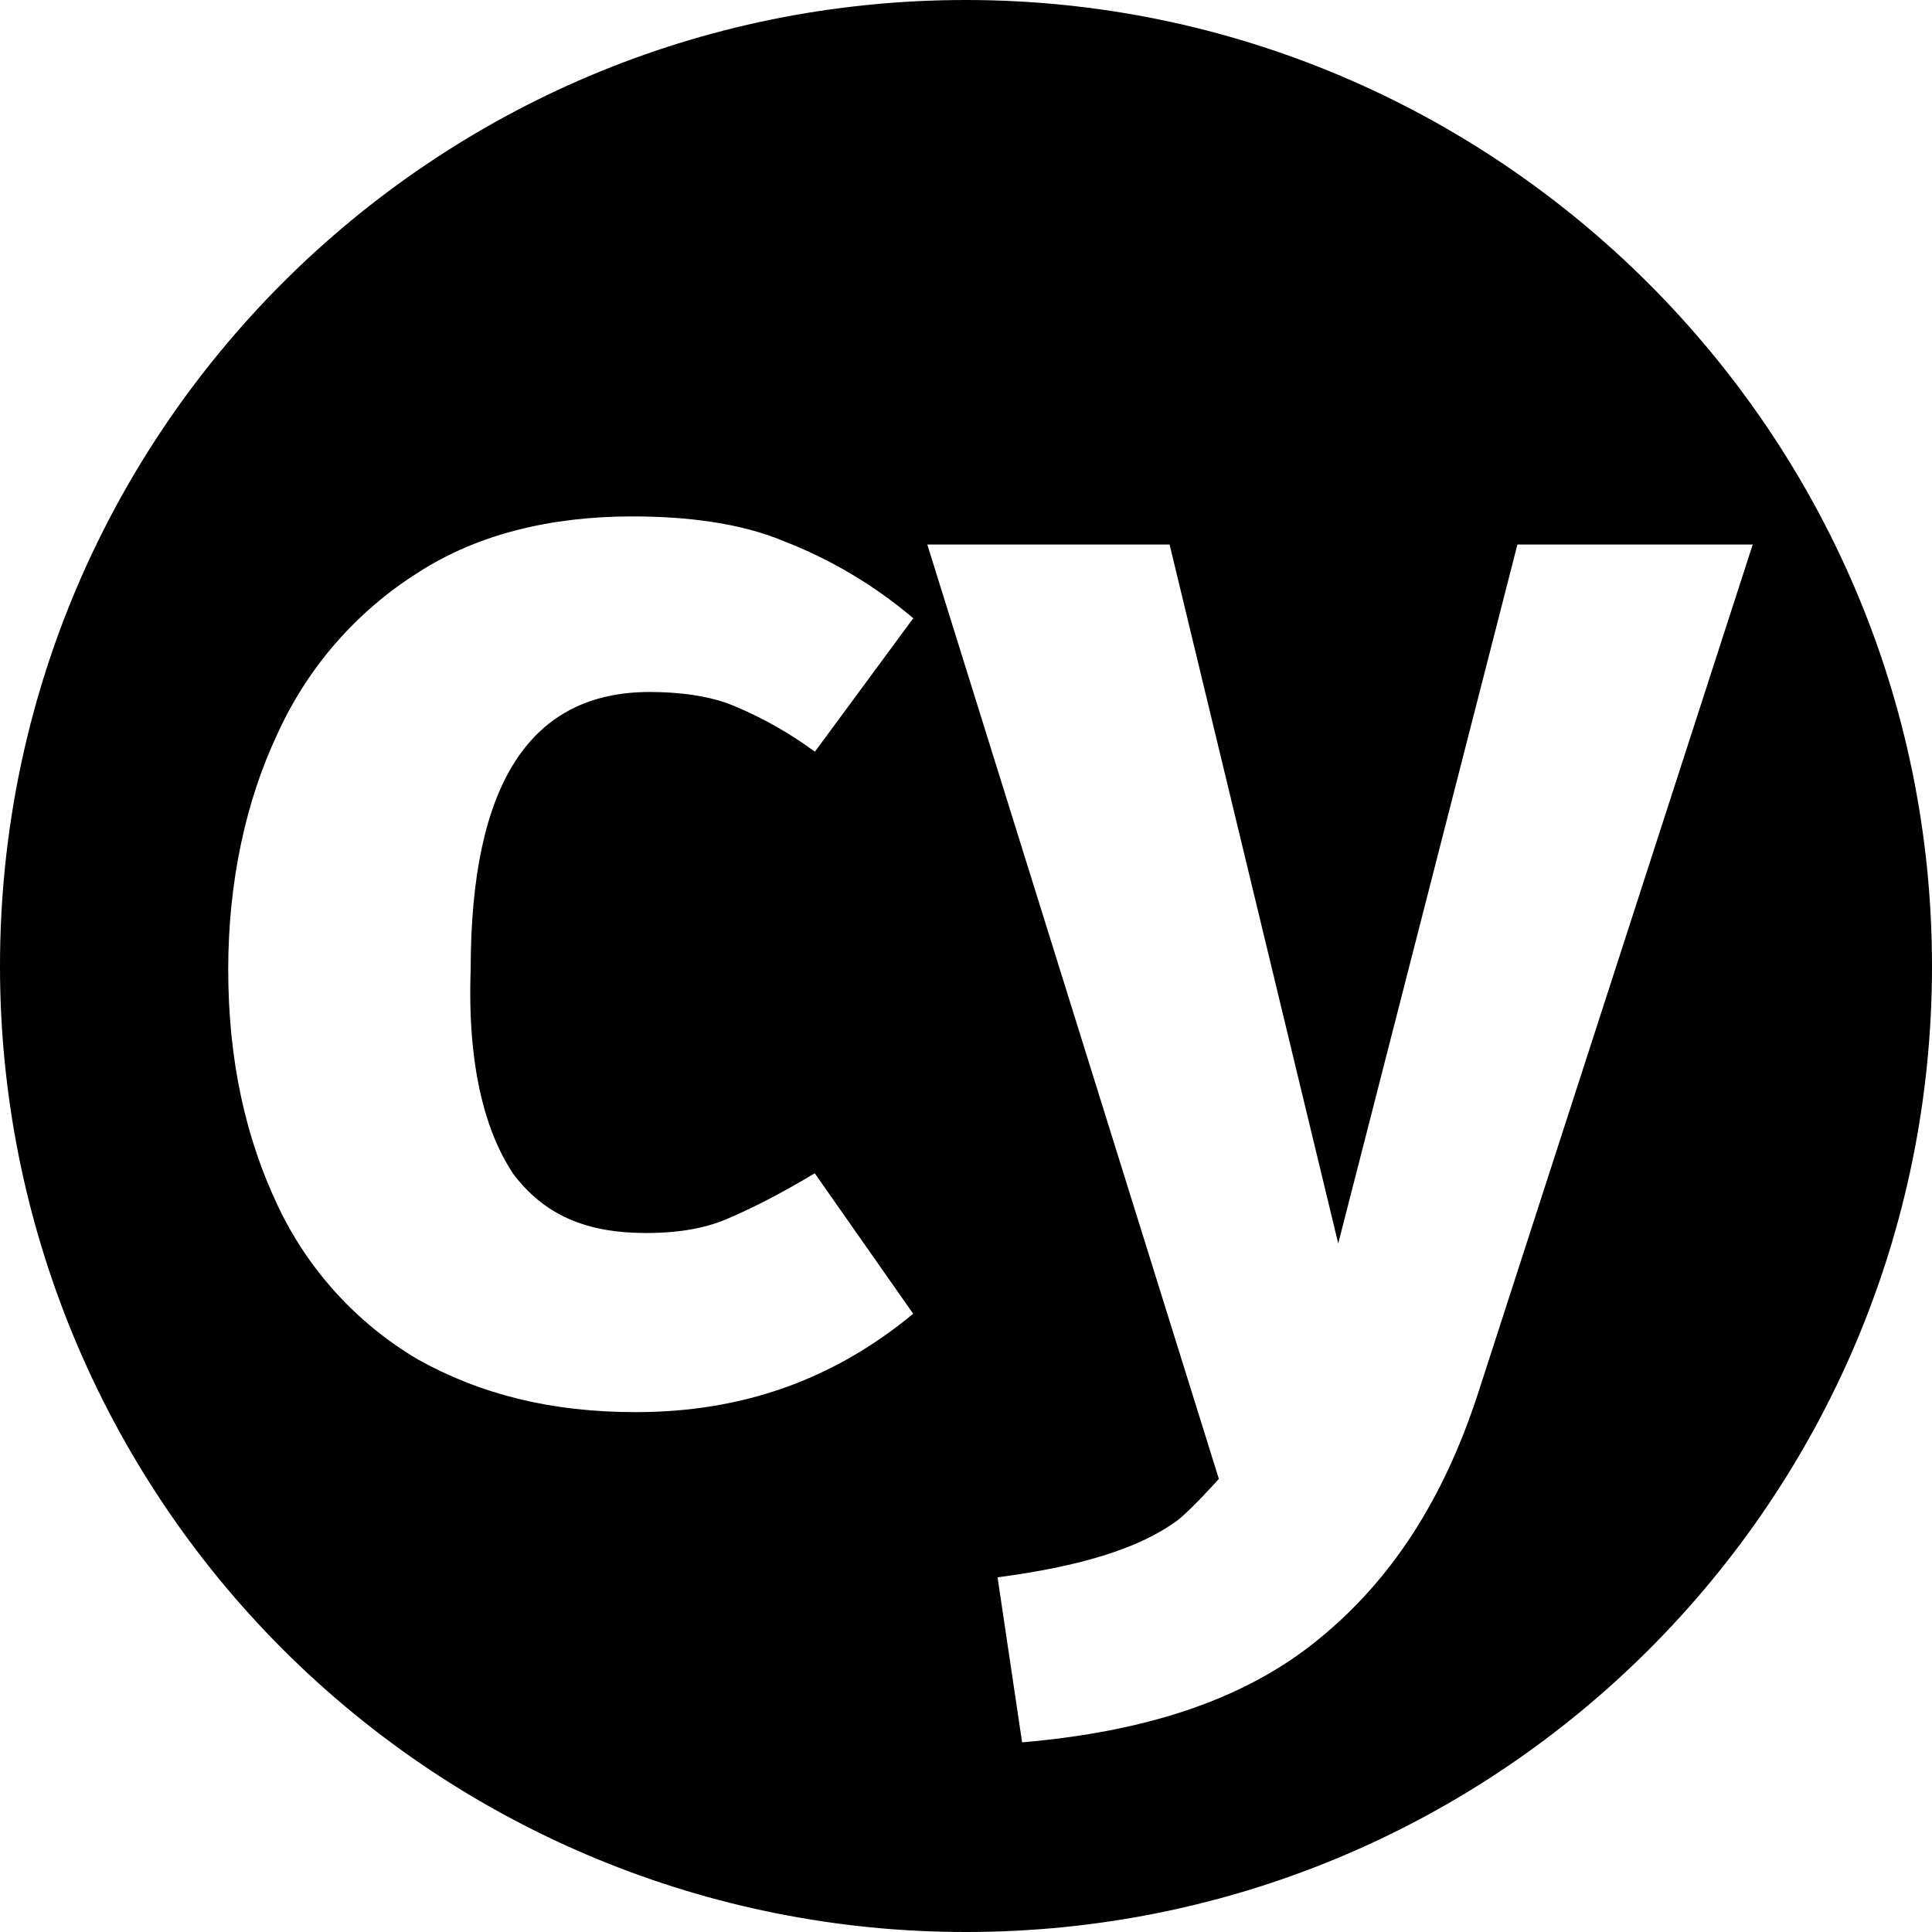
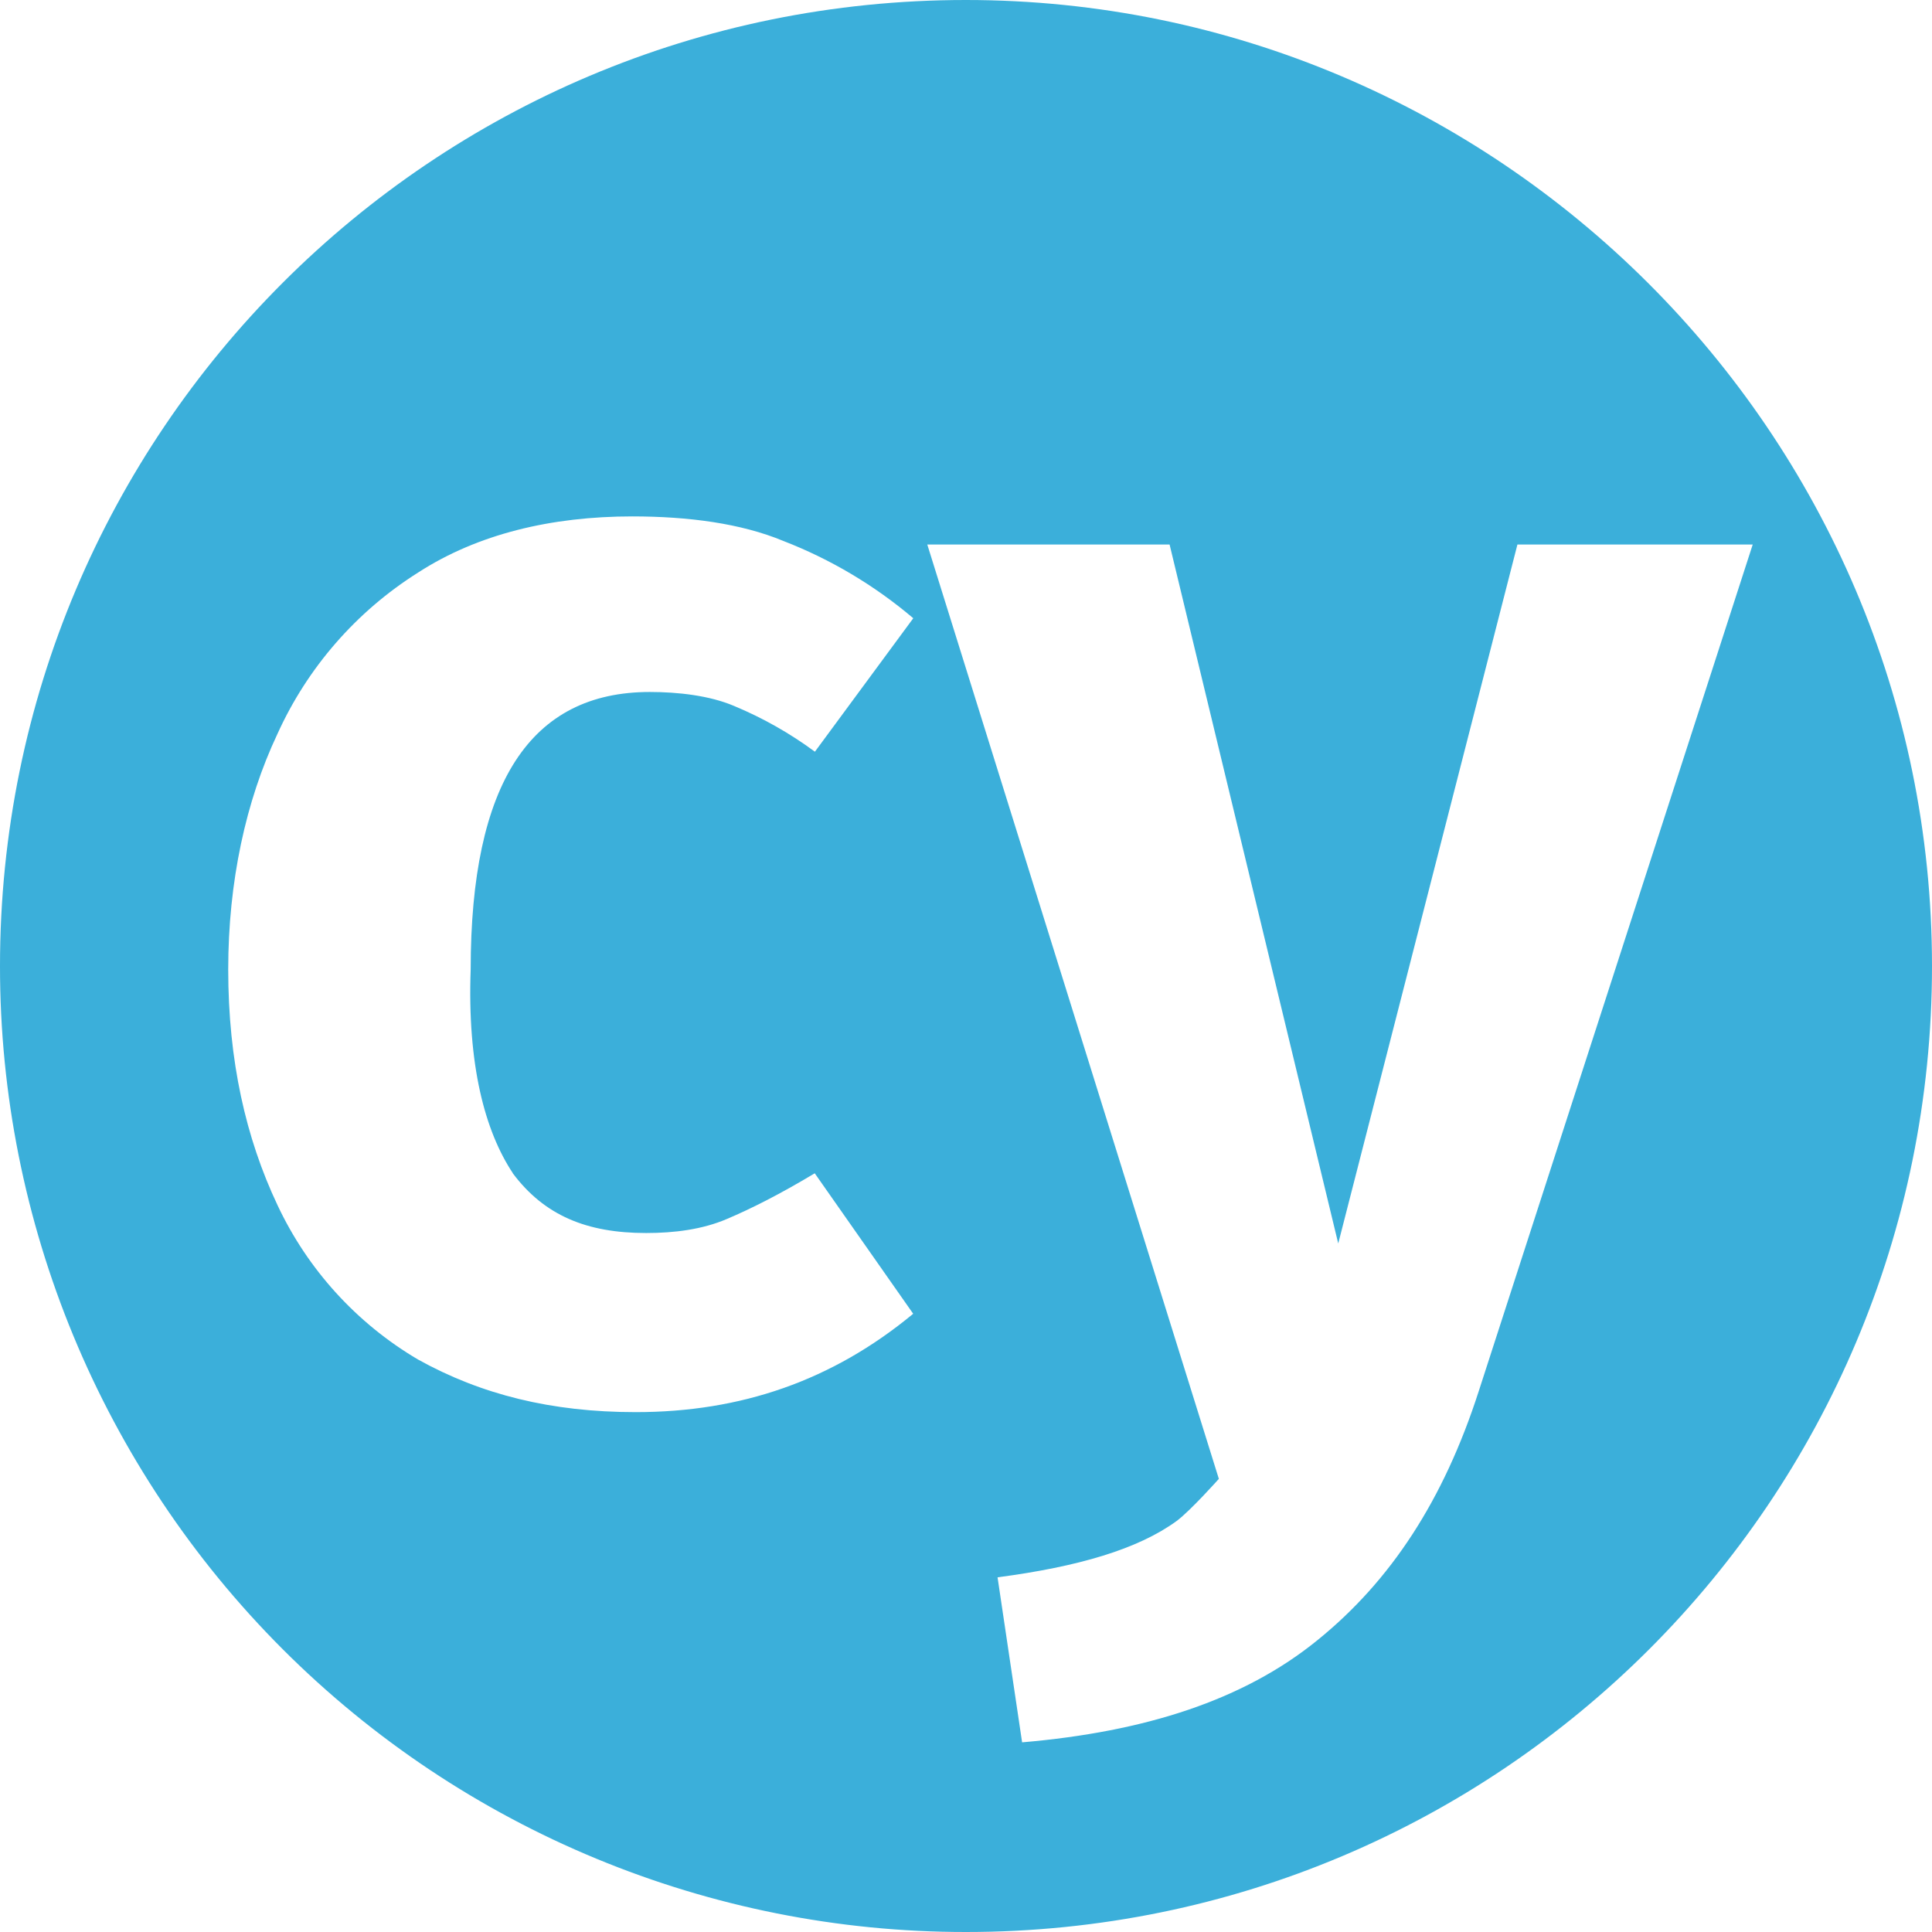
<svg xmlns="http://www.w3.org/2000/svg" viewBox="0 0 24 24">
-   <path d="m11.998 0c-6.632 0-11.998 5.367-11.998 12a11.992 11.992 0 0 0 12 12c6.633 0 12-5.367 12-12-.001-6.633-5.412-12-12.002-12zm-5.628 14.575c.392.523.916.742 1.657.742.35 0 .699-.044 1.004-.175.306-.13.655-.306 1.09-.567l1.223 1.745c-1.003.83-2.138 1.222-3.447 1.222-1.048 0-1.92-.218-2.705-.654a4.393 4.393 0 0 1 -1.746-1.92c-.392-.83-.611-1.79-.611-2.925 0-1.09.219-2.094.61-2.923a4.623 4.623 0 0 1 1.748-2.007c.741-.48 1.657-.698 2.661-.698.699 0 1.353.087 1.877.305a5.64 5.64 0 0 1 1.614.96l-1.222 1.658a4.786 4.786 0 0 0 -1.003-.568c-.305-.13-.698-.174-1.048-.174-1.483 0-2.225 1.134-2.225 3.446-.043 1.18.175 2.008.524 2.532h-.001zm12 2.705c-.436 1.353-1.091 2.357-2.008 3.098-.916.743-2.138 1.135-3.665 1.266l-.305-2.05c1.003-.132 1.745-.35 2.225-.7.174-.13.524-.523.524-.523l-3.622-11.607h3.01l2.095 8.683 2.226-8.683h2.923z" />
+   <path fill="#3BAFDA" d="m11.998 0c-6.632 0-11.998 5.367-11.998 12a11.992 11.992 0 0 0 12 12c6.633 0 12-5.367 12-12-.001-6.633-5.412-12-12.002-12zm-5.628 14.575c.392.523.916.742 1.657.742.35 0 .699-.044 1.004-.175.306-.13.655-.306 1.09-.567l1.223 1.745c-1.003.83-2.138 1.222-3.447 1.222-1.048 0-1.92-.218-2.705-.654a4.393 4.393 0 0 1 -1.746-1.92c-.392-.83-.611-1.79-.611-2.925 0-1.09.219-2.094.61-2.923a4.623 4.623 0 0 1 1.748-2.007c.741-.48 1.657-.698 2.661-.698.699 0 1.353.087 1.877.305a5.64 5.64 0 0 1 1.614.96l-1.222 1.658a4.786 4.786 0 0 0 -1.003-.568c-.305-.13-.698-.174-1.048-.174-1.483 0-2.225 1.134-2.225 3.446-.043 1.18.175 2.008.524 2.532h-.001zm12 2.705c-.436 1.353-1.091 2.357-2.008 3.098-.916.743-2.138 1.135-3.665 1.266l-.305-2.05c1.003-.132 1.745-.35 2.225-.7.174-.13.524-.523.524-.523l-3.622-11.607h3.01l2.095 8.683 2.226-8.683h2.923z" />
</svg>
